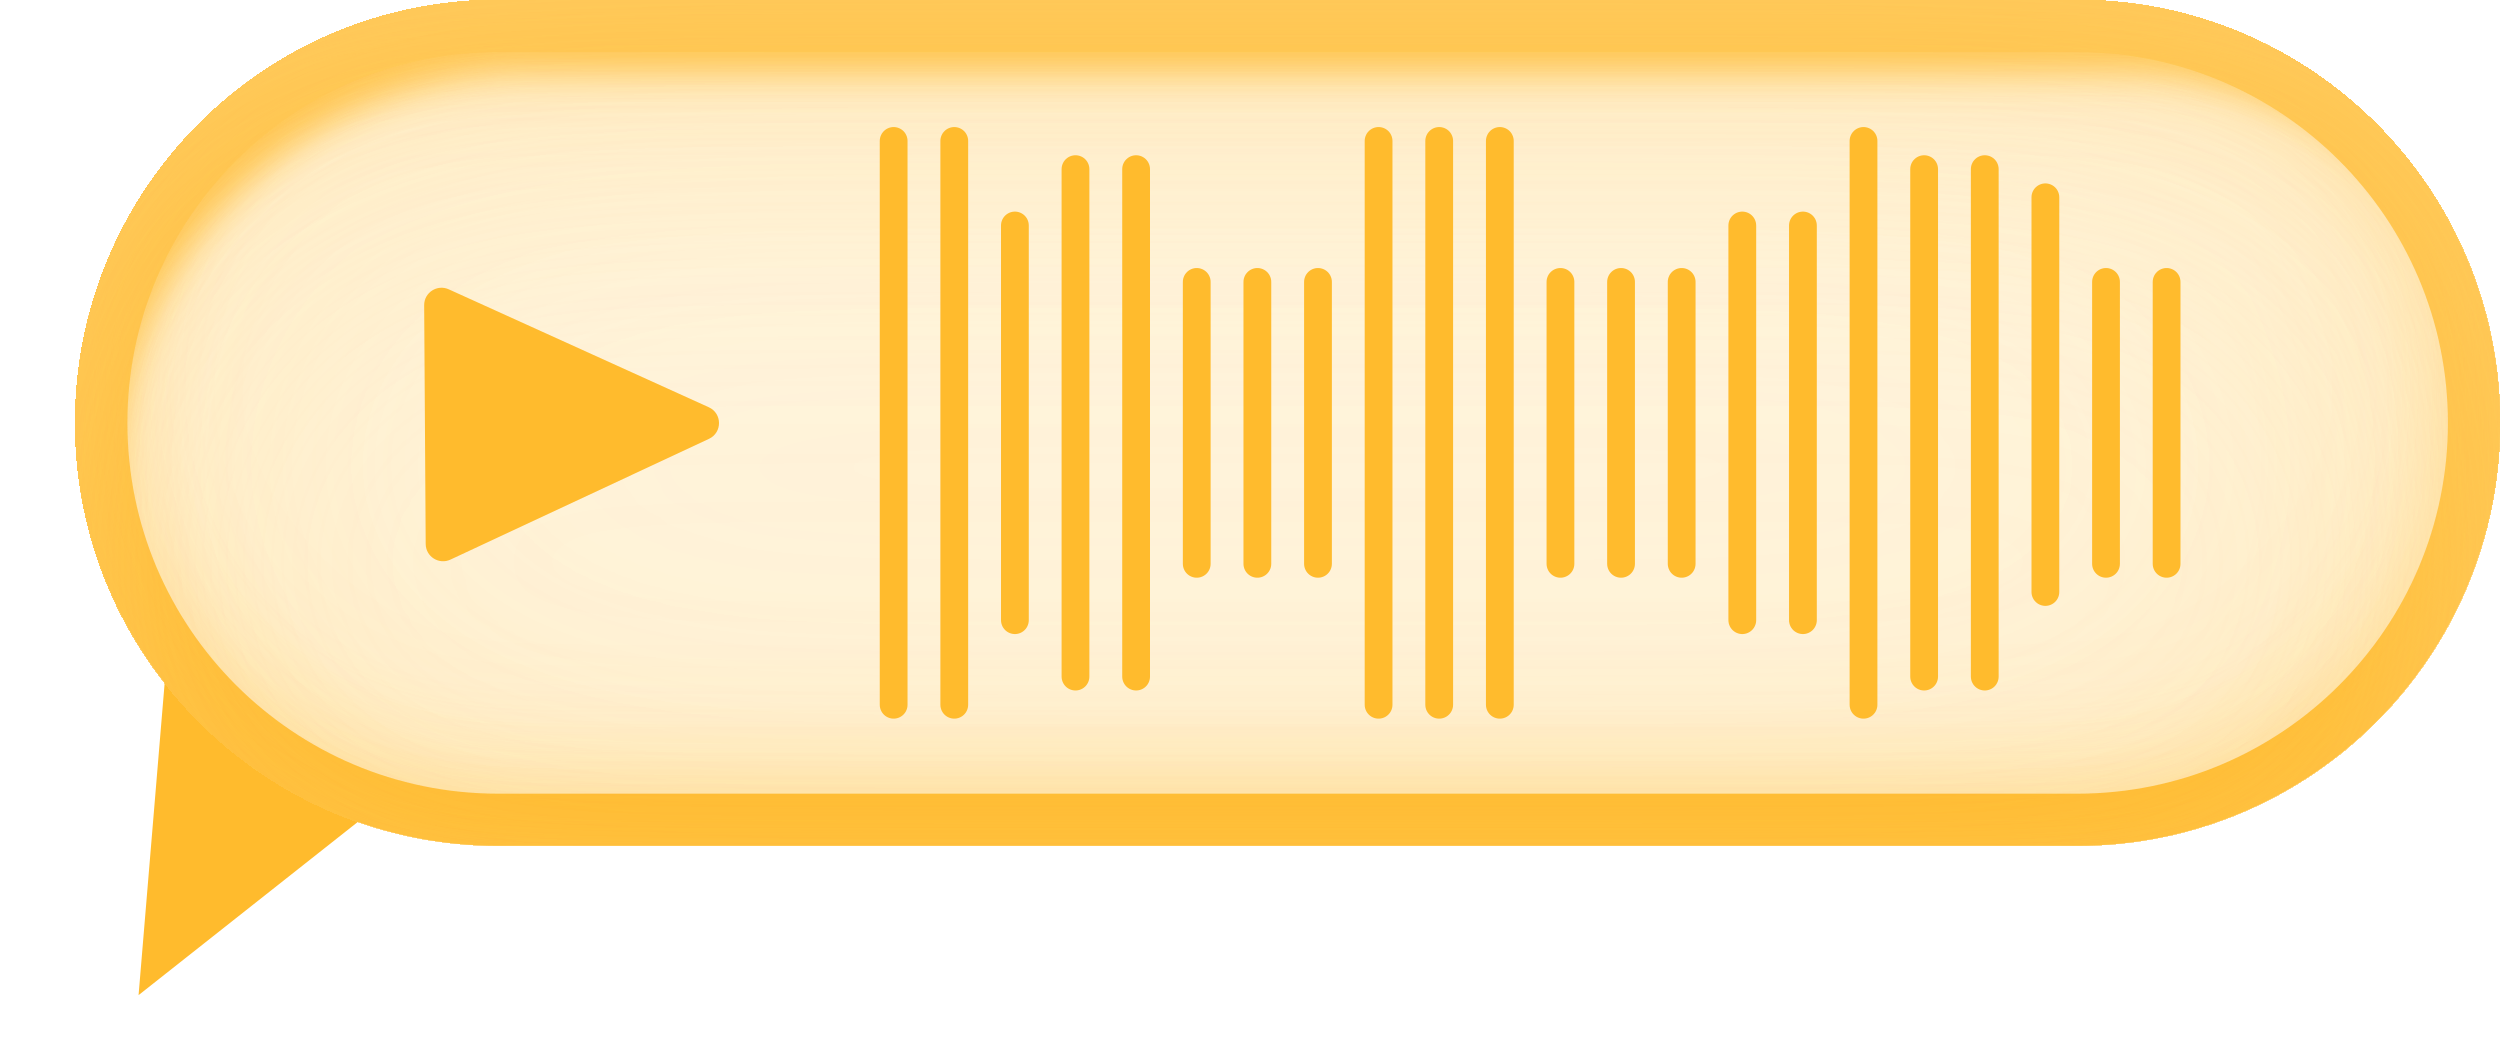
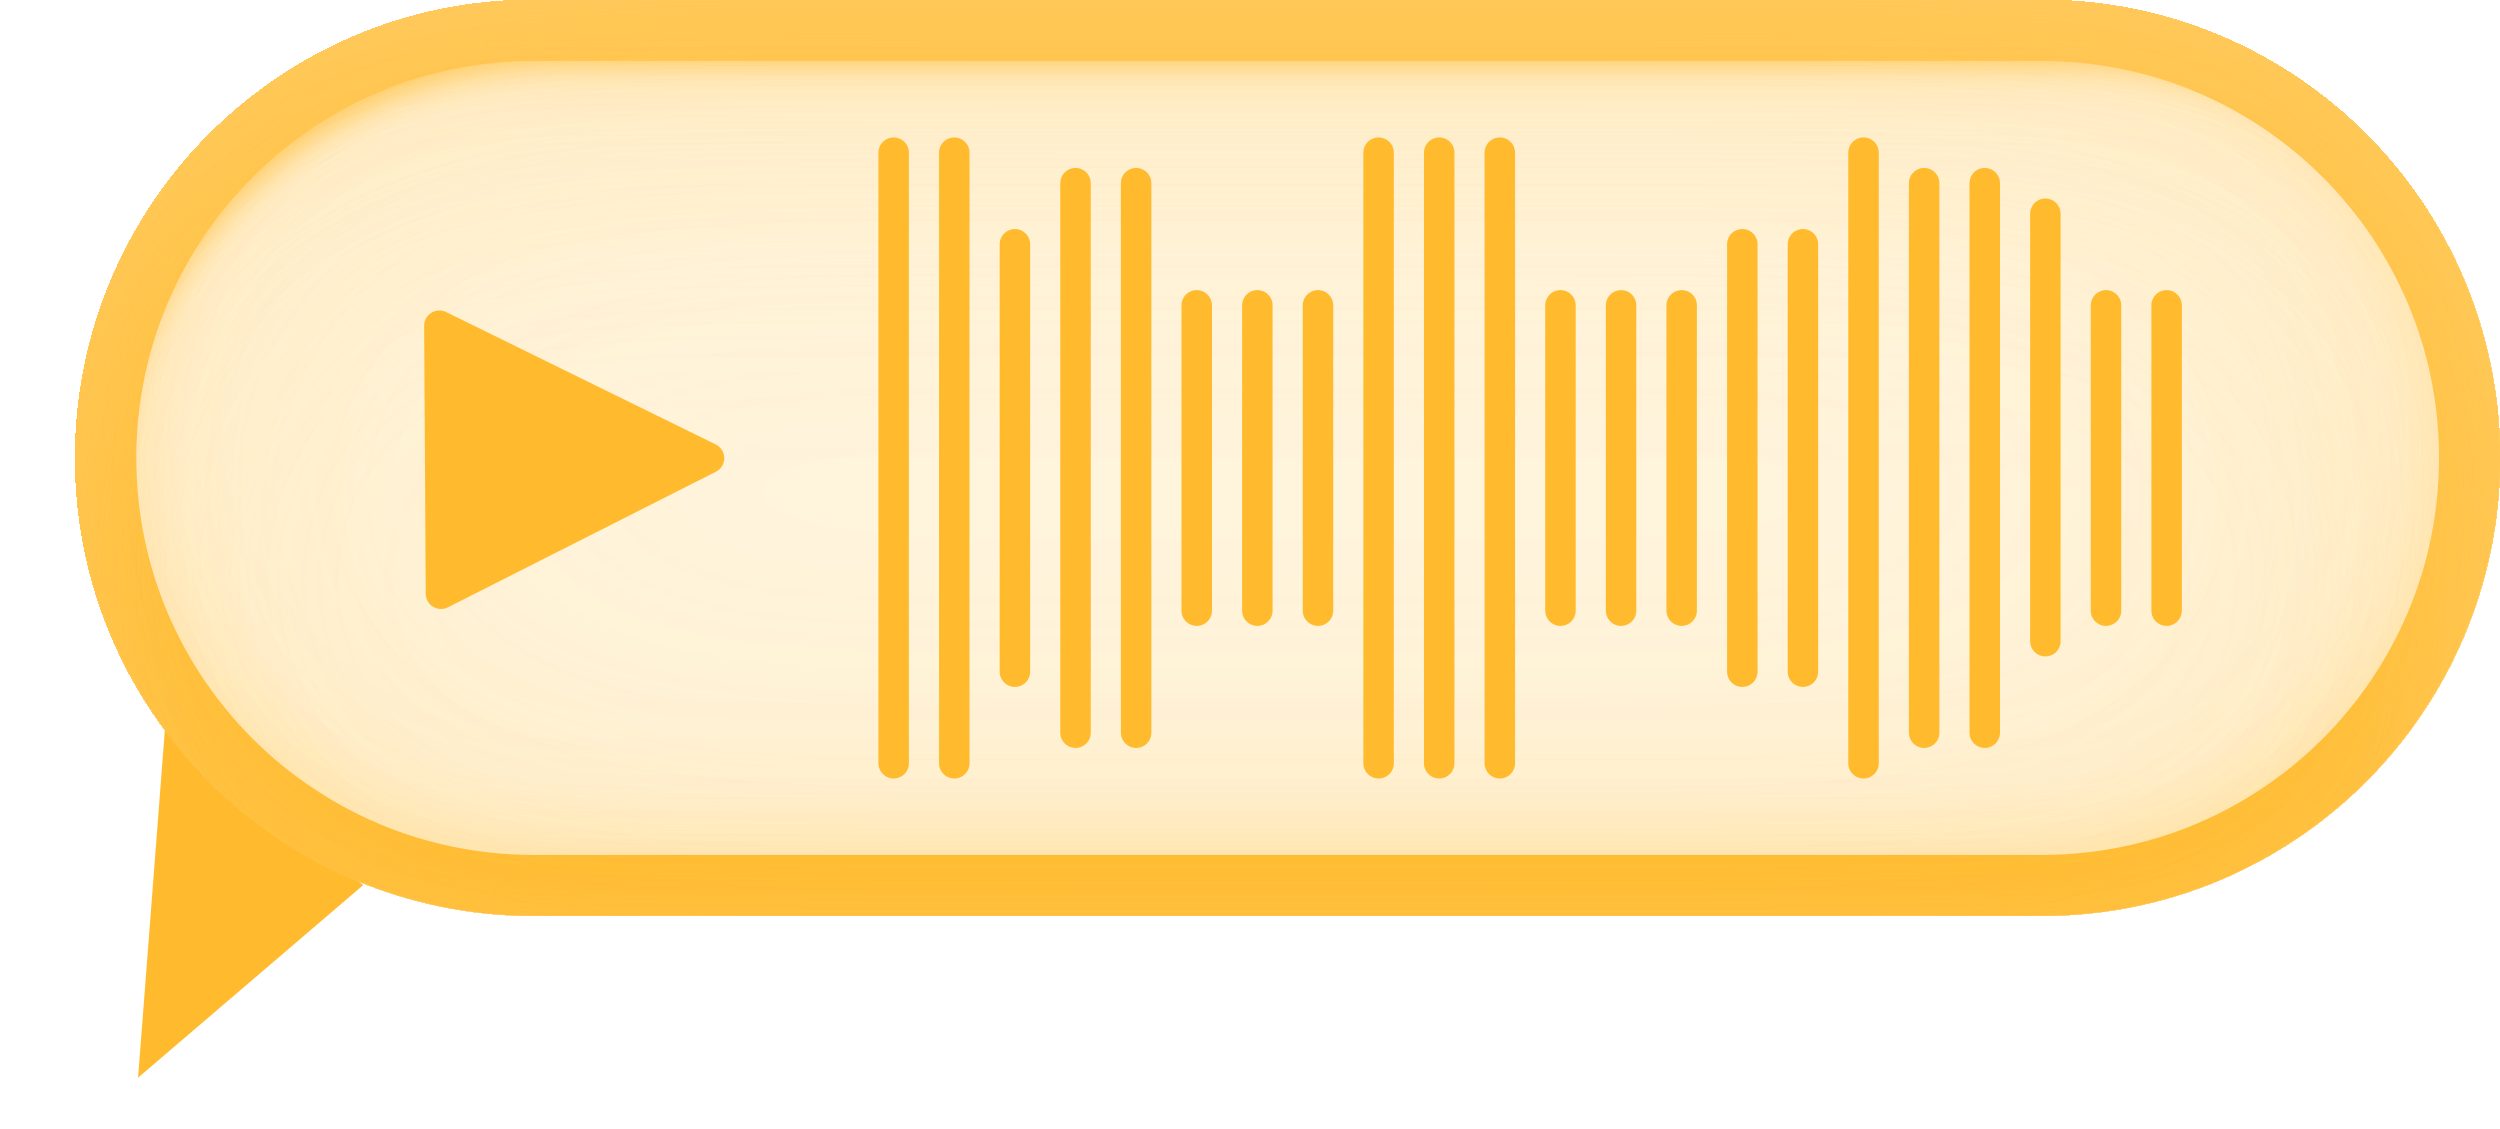
- <svg xmlns="http://www.w3.org/2000/svg" width="72" height="30" viewBox="0 0 72 30" fill="none">
-   <path d="M9.655 23.548L4.585 27.553L5.212 20.051L9.655 23.548Z" fill="#FFBB2D" stroke="#FFBB2D" />
-   <g filter="url(#filter0_biiiii_225_258)">
-     <rect x="2.169" width="69.831" height="24.358" rx="12.179" fill="#FFBB2D" fill-opacity="0.15" />
-     <rect x="2.919" y="0.75" width="68.331" height="22.858" rx="11.429" stroke="#FFBB2D" stroke-width="1.5" />
+ <svg xmlns="http://www.w3.org/2000/svg" width="82" height="37" viewBox="0 0 82 37" fill="none">
+   <path d="M11.141 29.034L5.12 34.184L5.864 24.535L11.141 29.034ZM11.326 28.875L11.326 28.875C11.326 28.875 11.326 28.875 11.326 28.875L11.451 29.036L11.326 28.875Z" fill="#FFBB2D" stroke="#FFBB2D" />
+   <g filter="url(#filter0_biiiii_360_361)">
+     <rect x="2.471" width="79.529" height="30.041" rx="15.021" fill="#FFBB2D" fill-opacity="0.15" />
+     <rect x="3.471" y="1" width="77.529" height="28.041" rx="14.021" stroke="#FFBB2D" stroke-width="2" />
  </g>
-   <path d="M25.737 4.059L25.737 20.297" stroke="#FFBB2D" stroke-width="0.8" stroke-linecap="round" />
-   <path d="M27.483 4.059L27.483 20.297" stroke="#FFBB2D" stroke-width="0.8" stroke-linecap="round" />
-   <path d="M53.669 4.059L53.669 20.297" stroke="#FFBB2D" stroke-width="0.8" stroke-linecap="round" />
-   <path d="M43.195 4.059L43.195 20.297" stroke="#FFBB2D" stroke-width="0.8" stroke-linecap="round" />
-   <path d="M39.703 4.059L39.703 20.297" stroke="#FFBB2D" stroke-width="0.8" stroke-linecap="round" />
-   <path d="M41.449 4.059L41.449 20.297" stroke="#FFBB2D" stroke-width="0.8" stroke-linecap="round" />
-   <path d="M29.229 6.494L29.229 17.861" stroke="#FFBB2D" stroke-width="0.8" stroke-linecap="round" />
-   <path d="M58.907 5.682L58.907 17.049" stroke="#FFBB2D" stroke-width="0.8" stroke-linecap="round" />
-   <path d="M50.178 6.494L50.178 17.861" stroke="#FFBB2D" stroke-width="0.8" stroke-linecap="round" />
-   <path d="M51.924 6.494L51.924 17.861" stroke="#FFBB2D" stroke-width="0.8" stroke-linecap="round" />
-   <path d="M30.974 4.871L30.974 19.486" stroke="#FFBB2D" stroke-width="0.8" stroke-linecap="round" />
-   <path d="M32.72 4.871L32.72 19.486" stroke="#FFBB2D" stroke-width="0.8" stroke-linecap="round" />
-   <path d="M57.161 4.871L57.161 19.486" stroke="#FFBB2D" stroke-width="0.8" stroke-linecap="round" />
-   <path d="M55.415 4.871L55.415 19.486" stroke="#FFBB2D" stroke-width="0.8" stroke-linecap="round" />
-   <path d="M34.466 8.119L34.466 16.238" stroke="#FFBB2D" stroke-width="0.8" stroke-linecap="round" />
-   <path d="M60.653 8.119L60.653 16.238" stroke="#FFBB2D" stroke-width="0.8" stroke-linecap="round" />
-   <path d="M44.941 8.119L44.941 16.238" stroke="#FFBB2D" stroke-width="0.8" stroke-linecap="round" />
-   <path d="M36.212 8.119L36.212 16.238" stroke="#FFBB2D" stroke-width="0.8" stroke-linecap="round" />
-   <path d="M46.686 8.119L46.686 16.238" stroke="#FFBB2D" stroke-width="0.8" stroke-linecap="round" />
-   <path d="M37.958 8.119L37.958 16.238" stroke="#FFBB2D" stroke-width="0.8" stroke-linecap="round" />
-   <path d="M62.398 8.119L62.398 16.238" stroke="#FFBB2D" stroke-width="0.8" stroke-linecap="round" />
-   <path d="M48.432 8.119L48.432 16.238" stroke="#FFBB2D" stroke-width="0.8" stroke-linecap="round" />
-   <path d="M20.414 11.729C20.803 11.906 20.806 12.457 20.42 12.638L12.972 16.117C12.642 16.271 12.262 16.031 12.26 15.667L12.216 8.79C12.214 8.426 12.59 8.181 12.923 8.332L20.414 11.729Z" fill="#FFBB2D" />
+   <path d="M29.312 5.008L29.312 25.035" stroke="#FFBB2D" stroke-linecap="round" />
+   <path d="M31.3 5.008L31.3 25.035" stroke="#FFBB2D" stroke-linecap="round" />
+   <path d="M61.123 5.008L61.123 25.035" stroke="#FFBB2D" stroke-linecap="round" />
+   <path d="M49.194 5.008L49.194 25.035" stroke="#FFBB2D" stroke-linecap="round" />
+   <path d="M45.218 5.008L45.218 25.035" stroke="#FFBB2D" stroke-linecap="round" />
+   <path d="M47.206 5.008L47.206 25.035" stroke="#FFBB2D" stroke-linecap="round" />
+   <path d="M33.289 8.012L33.289 22.031" stroke="#FFBB2D" stroke-linecap="round" />
+   <path d="M67.088 7.012L67.088 21.031" stroke="#FFBB2D" stroke-linecap="round" />
+   <path d="M57.148 8.012L57.148 22.031" stroke="#FFBB2D" stroke-linecap="round" />
+   <path d="M59.136 8.012L59.136 22.031" stroke="#FFBB2D" stroke-linecap="round" />
+   <path d="M35.277 6.008L35.277 24.033" stroke="#FFBB2D" stroke-linecap="round" />
+   <path d="M37.265 6.008L37.265 24.033" stroke="#FFBB2D" stroke-linecap="round" />
+   <path d="M65.1 6.008L65.1 24.033" stroke="#FFBB2D" stroke-linecap="round" />
+   <path d="M63.112 6.008L63.112 24.033" stroke="#FFBB2D" stroke-linecap="round" />
+   <path d="M39.253 10.016L39.253 20.029" stroke="#FFBB2D" stroke-linecap="round" />
+   <path d="M69.077 10.016L69.077 20.029" stroke="#FFBB2D" stroke-linecap="round" />
+   <path d="M51.183 10.016L51.183 20.029" stroke="#FFBB2D" stroke-linecap="round" />
+   <path d="M41.241 10.016L41.241 20.029" stroke="#FFBB2D" stroke-linecap="round" />
+   <path d="M53.171 10.016L53.171 20.029" stroke="#FFBB2D" stroke-linecap="round" />
+   <path d="M43.23 10.016L43.23 20.029" stroke="#FFBB2D" stroke-linecap="round" />
+   <path d="M71.065 10.016L71.065 20.029" stroke="#FFBB2D" stroke-linecap="round" />
+   <path d="M55.159 10.016L55.159 20.029" stroke="#FFBB2D" stroke-linecap="round" />
+   <path d="M23.476 14.578C23.846 14.76 23.849 15.287 23.481 15.473L14.69 19.921C14.358 20.088 13.966 19.849 13.964 19.477L13.912 10.687C13.91 10.315 14.299 10.071 14.633 10.235L23.476 14.578Z" fill="#FFBB2D" />
  <defs>
-     <filter id="filter0_biiiii_225_258" x="-1.831" y="-4" width="77.831" height="32.357" filterUnits="userSpaceOnUse" color-interpolation-filters="sRGB">
+     <filter id="filter0_biiiii_360_361" x="-1.529" y="-4" width="87.529" height="38.043" filterUnits="userSpaceOnUse" color-interpolation-filters="sRGB">
      <feFlood flood-opacity="0" result="BackgroundImageFix" />
      <feGaussianBlur in="BackgroundImageFix" stdDeviation="2" />
-       <feComposite in2="SourceAlpha" operator="in" result="effect1_backgroundBlur_225_258" />
-       <feBlend mode="normal" in="SourceGraphic" in2="effect1_backgroundBlur_225_258" result="shape" />
+       <feComposite in2="SourceAlpha" operator="in" result="effect1_backgroundBlur_360_361" />
+       <feBlend mode="normal" in="SourceGraphic" in2="effect1_backgroundBlur_360_361" result="shape" />
      <feColorMatrix in="SourceAlpha" type="matrix" values="0 0 0 0 0 0 0 0 0 0 0 0 0 0 0 0 0 0 127 0" result="hardAlpha" />
      <feOffset dx="1" dy="2" />
      <feGaussianBlur stdDeviation="0.5" />
      <feComposite in2="hardAlpha" operator="arithmetic" k2="-1" k3="1" />
      <feColorMatrix type="matrix" values="0 0 0 0 1 0 0 0 0 0.733 0 0 0 0 0.176 0 0 0 1 0" />
-       <feBlend mode="normal" in2="shape" result="effect2_innerShadow_225_258" />
+       <feBlend mode="normal" in2="shape" result="effect2_innerShadow_360_361" />
      <feColorMatrix in="SourceAlpha" type="matrix" values="0 0 0 0 0 0 0 0 0 0 0 0 0 0 0 0 0 0 127 0" result="hardAlpha" />
      <feOffset dy="1" />
      <feGaussianBlur stdDeviation="22" />
      <feComposite in2="hardAlpha" operator="arithmetic" k2="-1" k3="1" />
      <feColorMatrix type="matrix" values="0 0 0 0 1 0 0 0 0 0.733 0 0 0 0 0.176 0 0 0 0.3 0" />
-       <feBlend mode="normal" in2="effect2_innerShadow_225_258" result="effect3_innerShadow_225_258" />
+       <feBlend mode="normal" in2="effect2_innerShadow_360_361" result="effect3_innerShadow_360_361" />
      <feColorMatrix in="SourceAlpha" type="matrix" values="0 0 0 0 0 0 0 0 0 0 0 0 0 0 0 0 0 0 127 0" result="hardAlpha" />
      <feOffset dy="-1" />
      <feGaussianBlur stdDeviation="2" />
      <feComposite in2="hardAlpha" operator="arithmetic" k2="-1" k3="1" />
      <feColorMatrix type="matrix" values="0 0 0 0 1 0 0 0 0 0.733 0 0 0 0 0.176 0 0 0 0.5 0" />
-       <feBlend mode="normal" in2="effect3_innerShadow_225_258" result="effect4_innerShadow_225_258" />
+       <feBlend mode="normal" in2="effect3_innerShadow_360_361" result="effect4_innerShadow_360_361" />
      <feColorMatrix in="SourceAlpha" type="matrix" values="0 0 0 0 0 0 0 0 0 0 0 0 0 0 0 0 0 0 127 0" result="hardAlpha" />
      <feOffset dy="1" />
      <feGaussianBlur stdDeviation="2" />
      <feComposite in2="hardAlpha" operator="arithmetic" k2="-1" k3="1" />
      <feColorMatrix type="matrix" values="0 0 0 0 1 0 0 0 0 0.733 0 0 0 0 0.176 0 0 0 0.3 0" />
-       <feBlend mode="normal" in2="effect4_innerShadow_225_258" result="effect5_innerShadow_225_258" />
+       <feBlend mode="normal" in2="effect4_innerShadow_360_361" result="effect5_innerShadow_360_361" />
      <feColorMatrix in="SourceAlpha" type="matrix" values="0 0 0 0 0 0 0 0 0 0 0 0 0 0 0 0 0 0 127 0" result="hardAlpha" />
      <feOffset dy="4" />
      <feGaussianBlur stdDeviation="5" />
      <feComposite in2="hardAlpha" operator="arithmetic" k2="-1" k3="1" />
      <feColorMatrix type="matrix" values="0 0 0 0 1 0 0 0 0 0.988 0 0 0 0 0.988 0 0 0 0.25 0" />
-       <feBlend mode="normal" in2="effect5_innerShadow_225_258" result="effect6_innerShadow_225_258" />
+       <feBlend mode="normal" in2="effect5_innerShadow_360_361" result="effect6_innerShadow_360_361" />
    </filter>
  </defs>
</svg>
